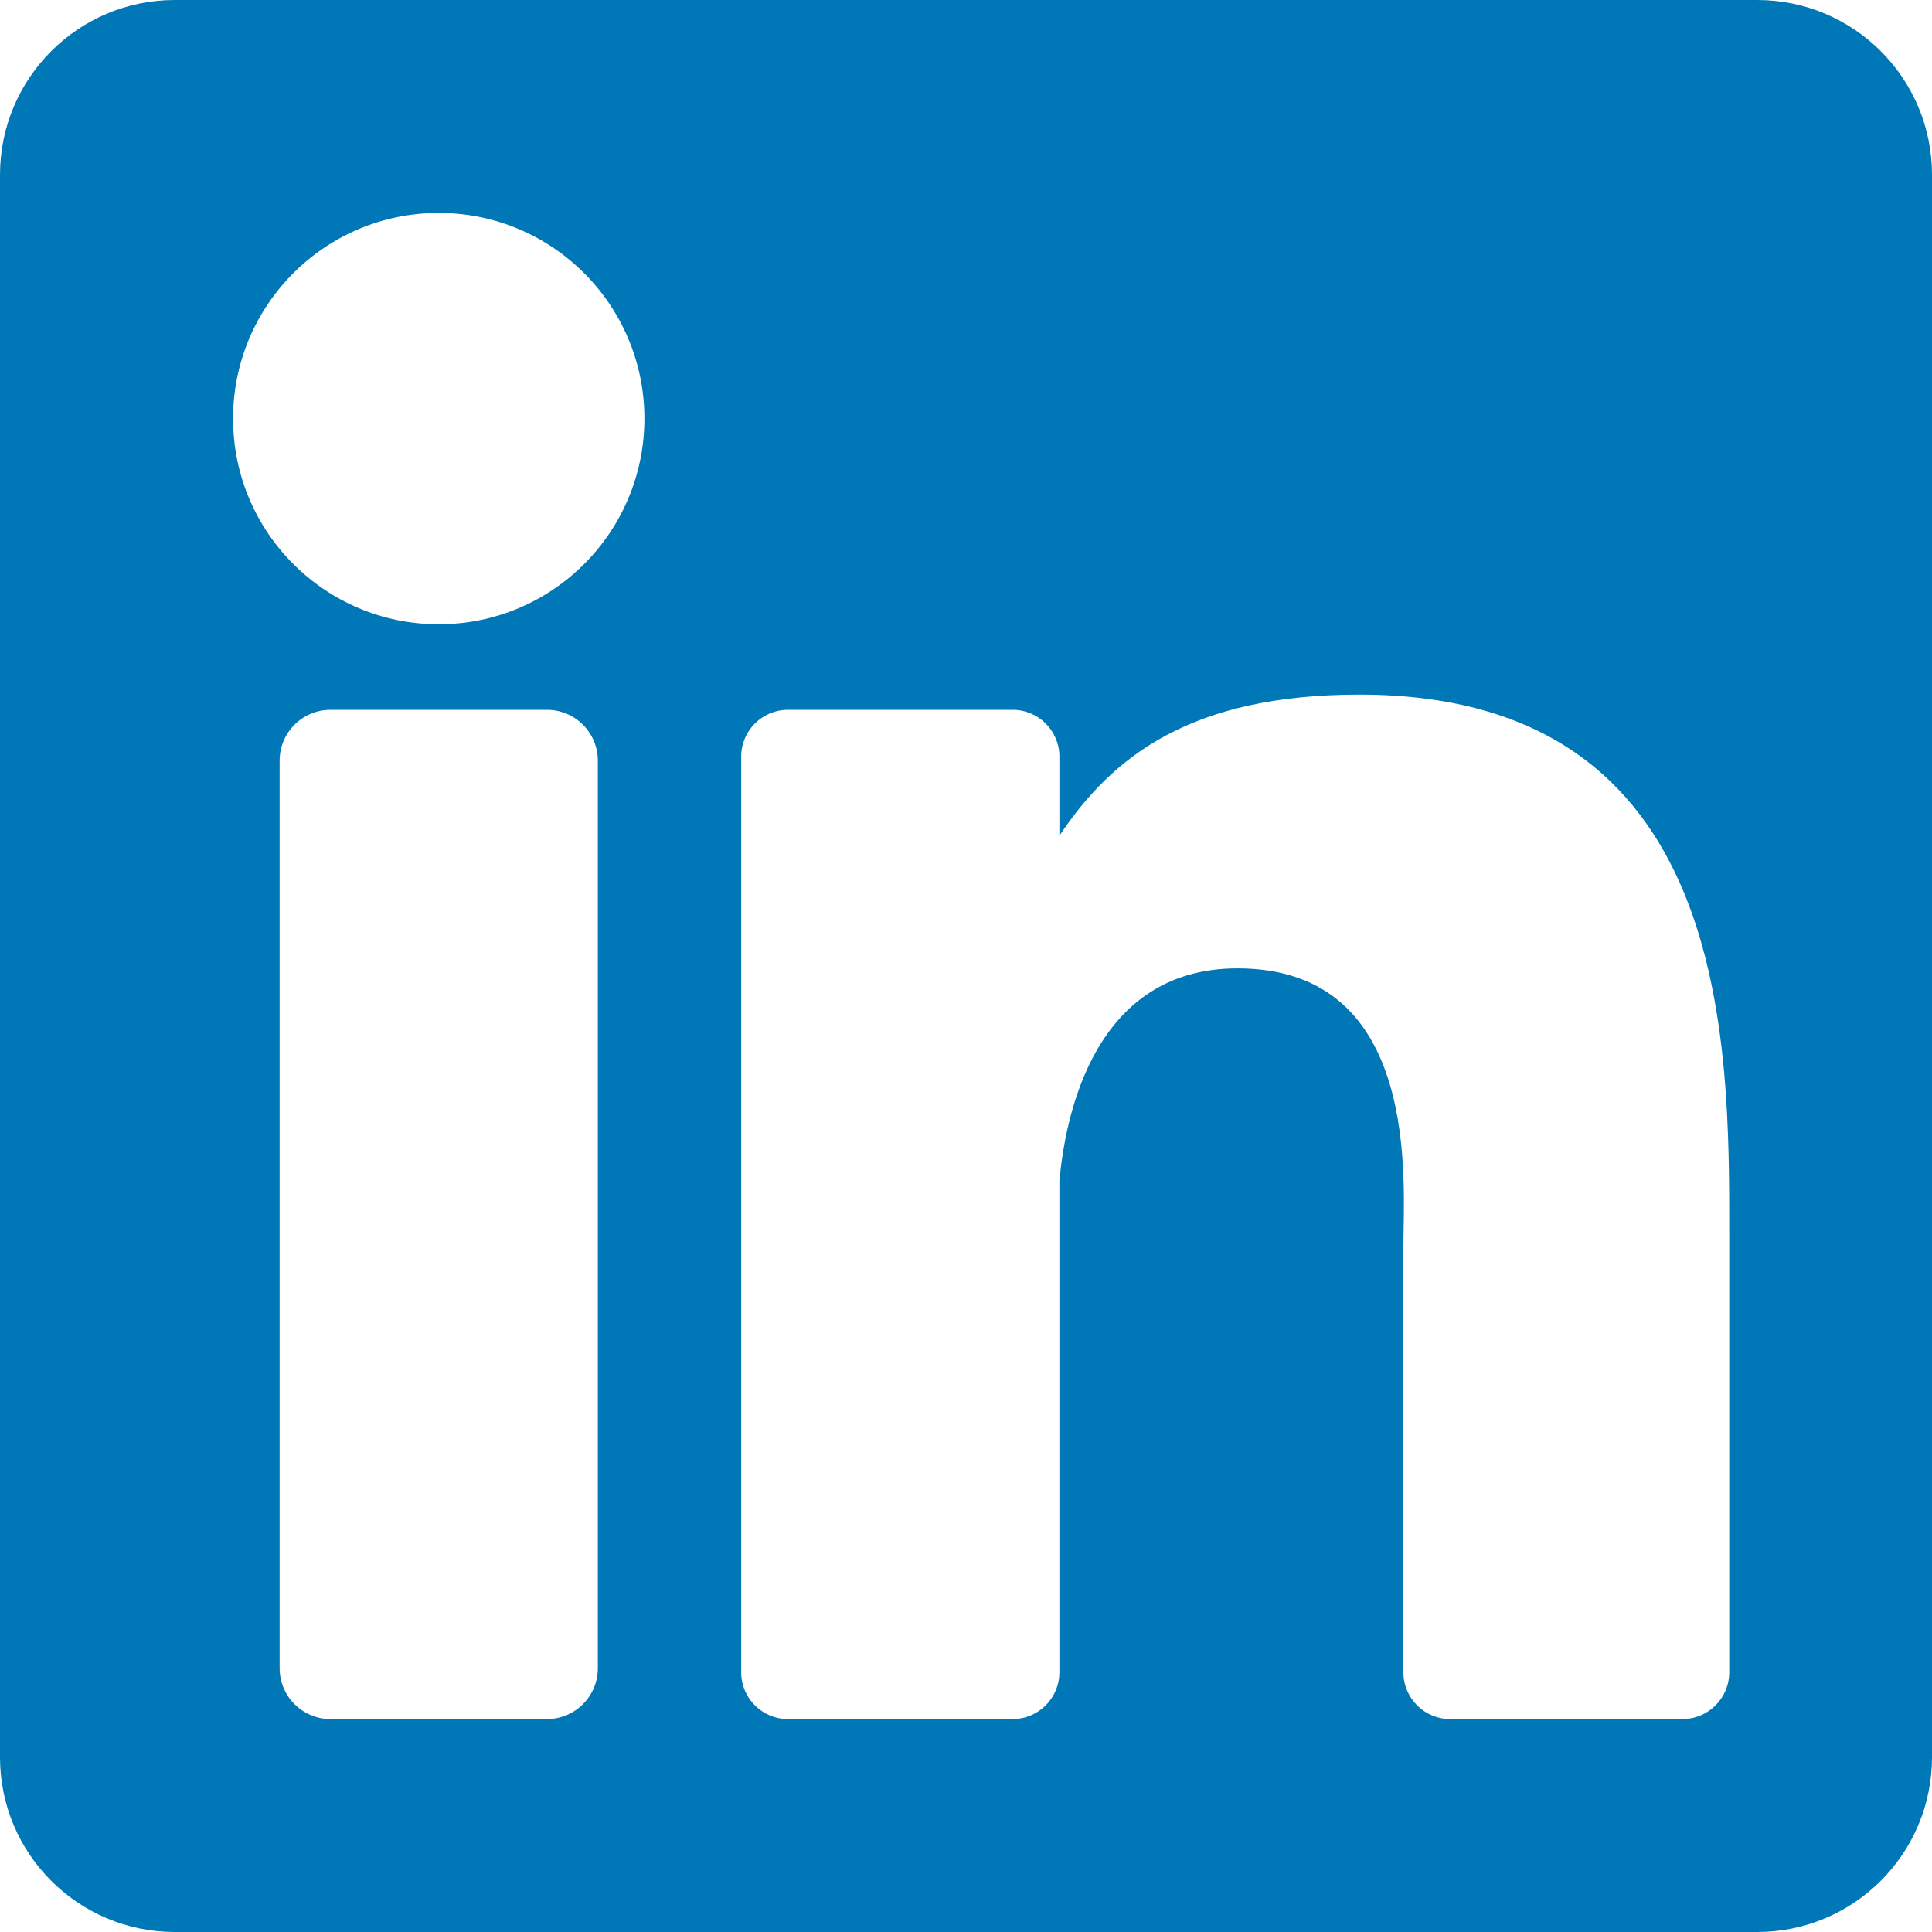
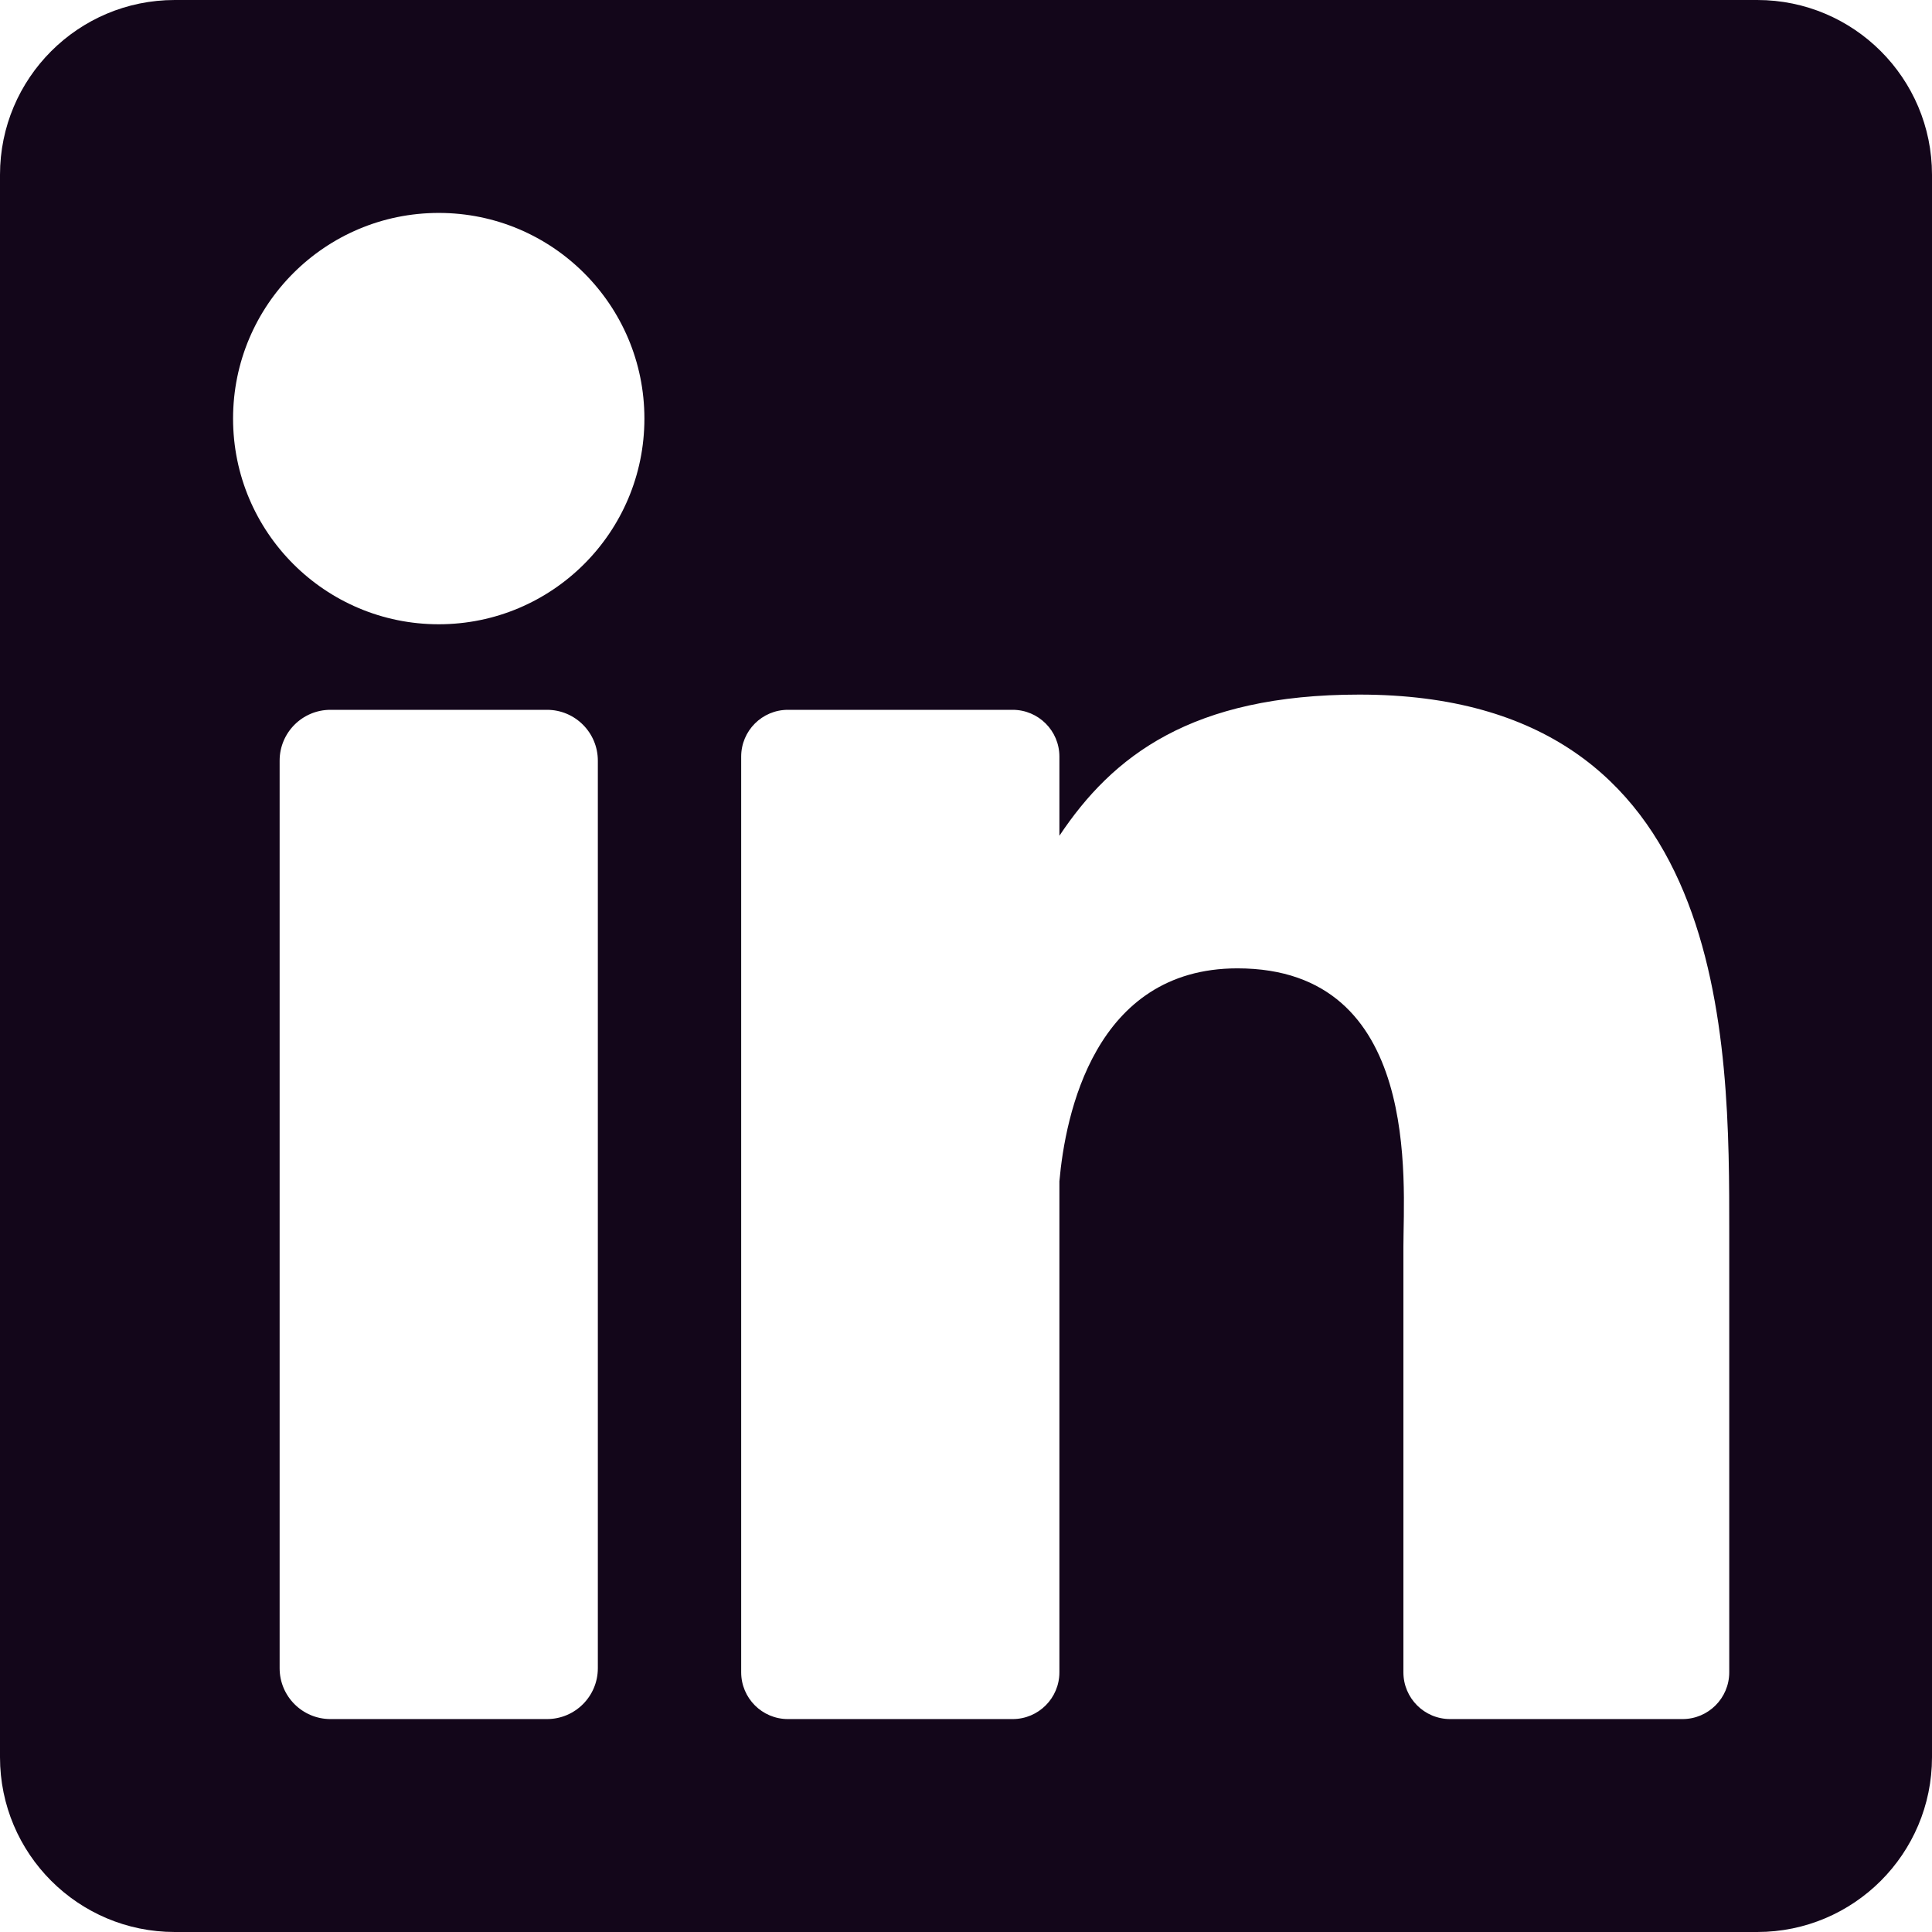
<svg xmlns="http://www.w3.org/2000/svg" version="1.1" id="Layer_1" x="0px" y="0px" viewBox="0 0 382 382" style="enable-background:new 0 0 382 382;" xml:space="preserve">
-   <path style="fill:#0077B7;" d="M347.445,0H34.555C15.471,0,0,15.471,0,34.555v312.889C0,366.529,15.471,382,34.555,382h312.889  C366.529,382,382,366.529,382,347.444V34.555C382,15.471,366.529,0,347.445,0z M118.207,329.844c0,5.554-4.502,10.056-10.056,10.056  H65.345c-5.554,0-10.056-4.502-10.056-10.056V150.403c0-5.554,4.502-10.056,10.056-10.056h42.806  c5.554,0,10.056,4.502,10.056,10.056V329.844z M86.748,123.432c-22.459,0-40.666-18.207-40.666-40.666S64.289,42.1,86.748,42.1  s40.666,18.207,40.666,40.666S109.208,123.432,86.748,123.432z M341.91,330.654c0,5.106-4.14,9.246-9.246,9.246H286.73  c-5.106,0-9.246-4.14-9.246-9.246v-84.168c0-12.556,3.683-55.021-32.813-55.021c-28.309,0-34.051,29.066-35.204,42.11v97.079  c0,5.106-4.139,9.246-9.246,9.246h-44.426c-5.106,0-9.246-4.14-9.246-9.246V149.593c0-5.106,4.14-9.246,9.246-9.246h44.426  c5.106,0,9.246,4.14,9.246,9.246v15.655c10.497-15.753,26.097-27.912,59.312-27.912c73.552,0,73.131,68.716,73.131,106.472  L341.91,330.654L341.91,330.654z" />
+   <path style="fill:#13061a;" d="M347.445,0H34.555C15.471,0,0,15.471,0,34.555v312.889C0,366.529,15.471,382,34.555,382h312.889  C366.529,382,382,366.529,382,347.444V34.555C382,15.471,366.529,0,347.445,0z M118.207,329.844c0,5.554-4.502,10.056-10.056,10.056  H65.345c-5.554,0-10.056-4.502-10.056-10.056V150.403c0-5.554,4.502-10.056,10.056-10.056h42.806  c5.554,0,10.056,4.502,10.056,10.056V329.844z M86.748,123.432c-22.459,0-40.666-18.207-40.666-40.666S64.289,42.1,86.748,42.1  s40.666,18.207,40.666,40.666S109.208,123.432,86.748,123.432z M341.91,330.654c0,5.106-4.14,9.246-9.246,9.246H286.73  c-5.106,0-9.246-4.14-9.246-9.246v-84.168c0-12.556,3.683-55.021-32.813-55.021c-28.309,0-34.051,29.066-35.204,42.11v97.079  c0,5.106-4.139,9.246-9.246,9.246h-44.426c-5.106,0-9.246-4.14-9.246-9.246V149.593c0-5.106,4.14-9.246,9.246-9.246h44.426  c5.106,0,9.246,4.14,9.246,9.246v15.655c10.497-15.753,26.097-27.912,59.312-27.912c73.552,0,73.131,68.716,73.131,106.472  L341.91,330.654L341.91,330.654z" />
  <g>
</g>
  <g>
</g>
  <g>
</g>
  <g>
</g>
  <g>
</g>
  <g>
</g>
  <g>
</g>
  <g>
</g>
  <g>
</g>
  <g>
</g>
  <g>
</g>
  <g>
</g>
  <g>
</g>
  <g>
</g>
  <g>
</g>
</svg>
